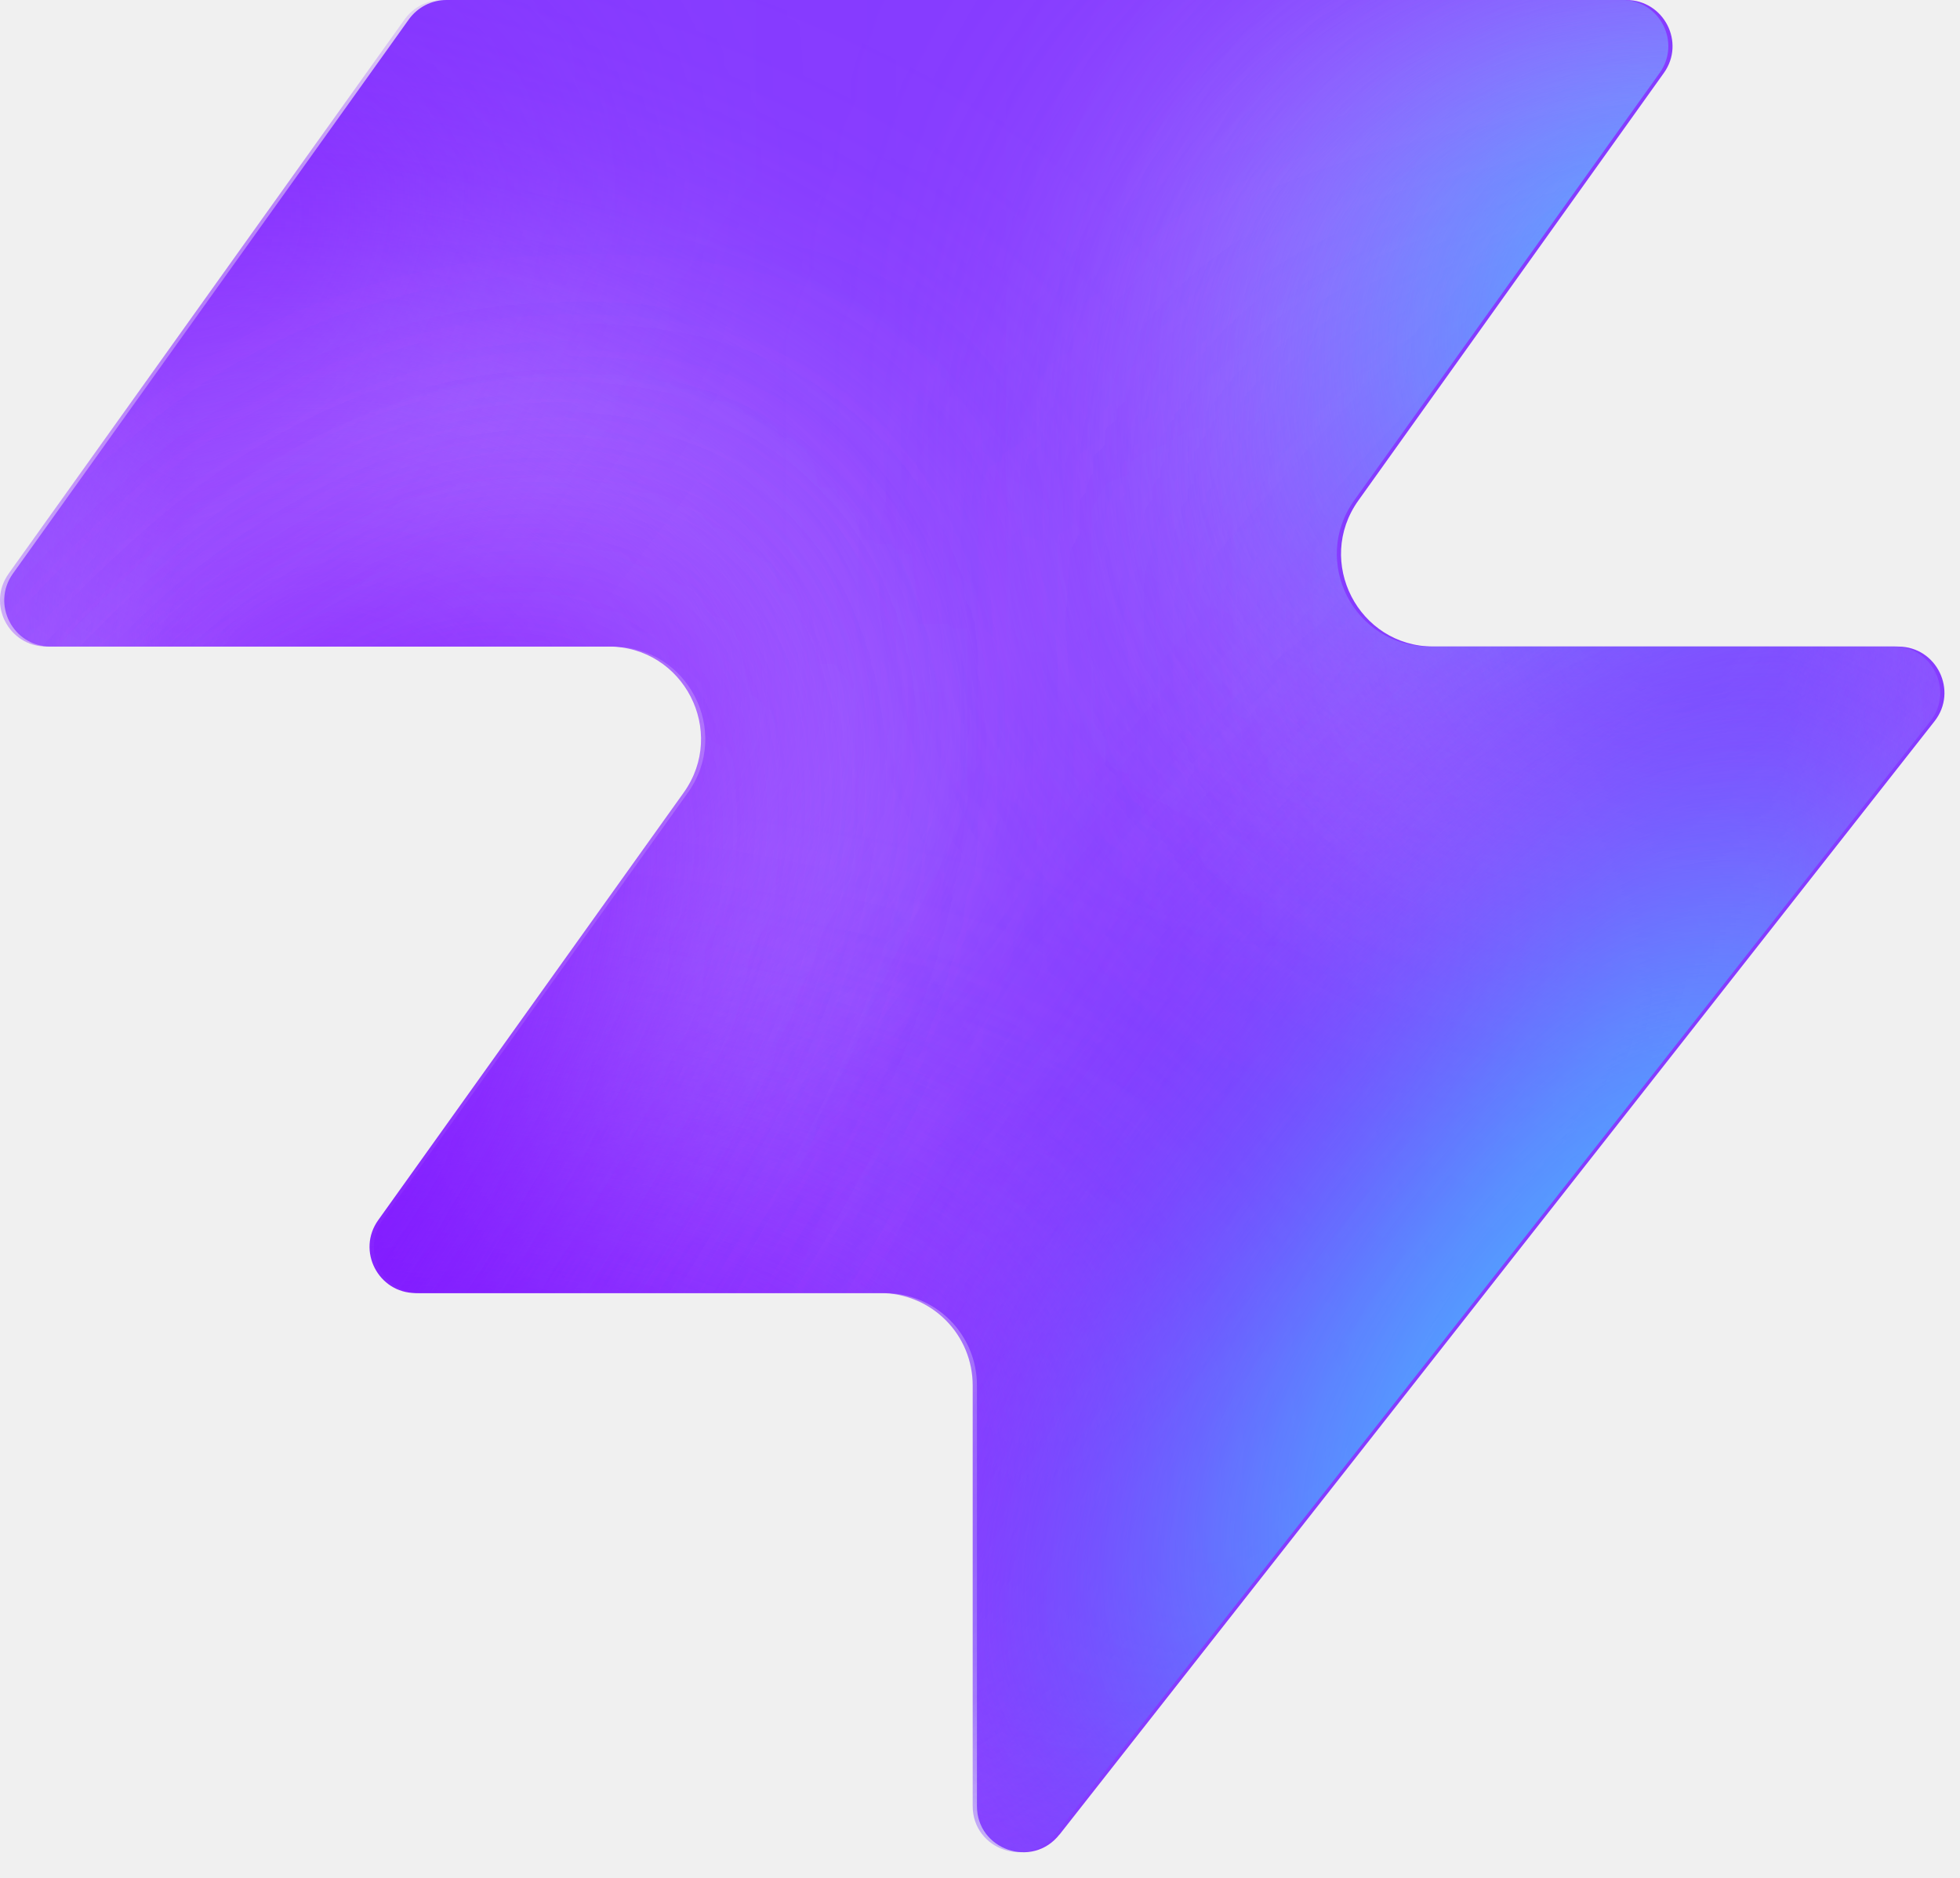
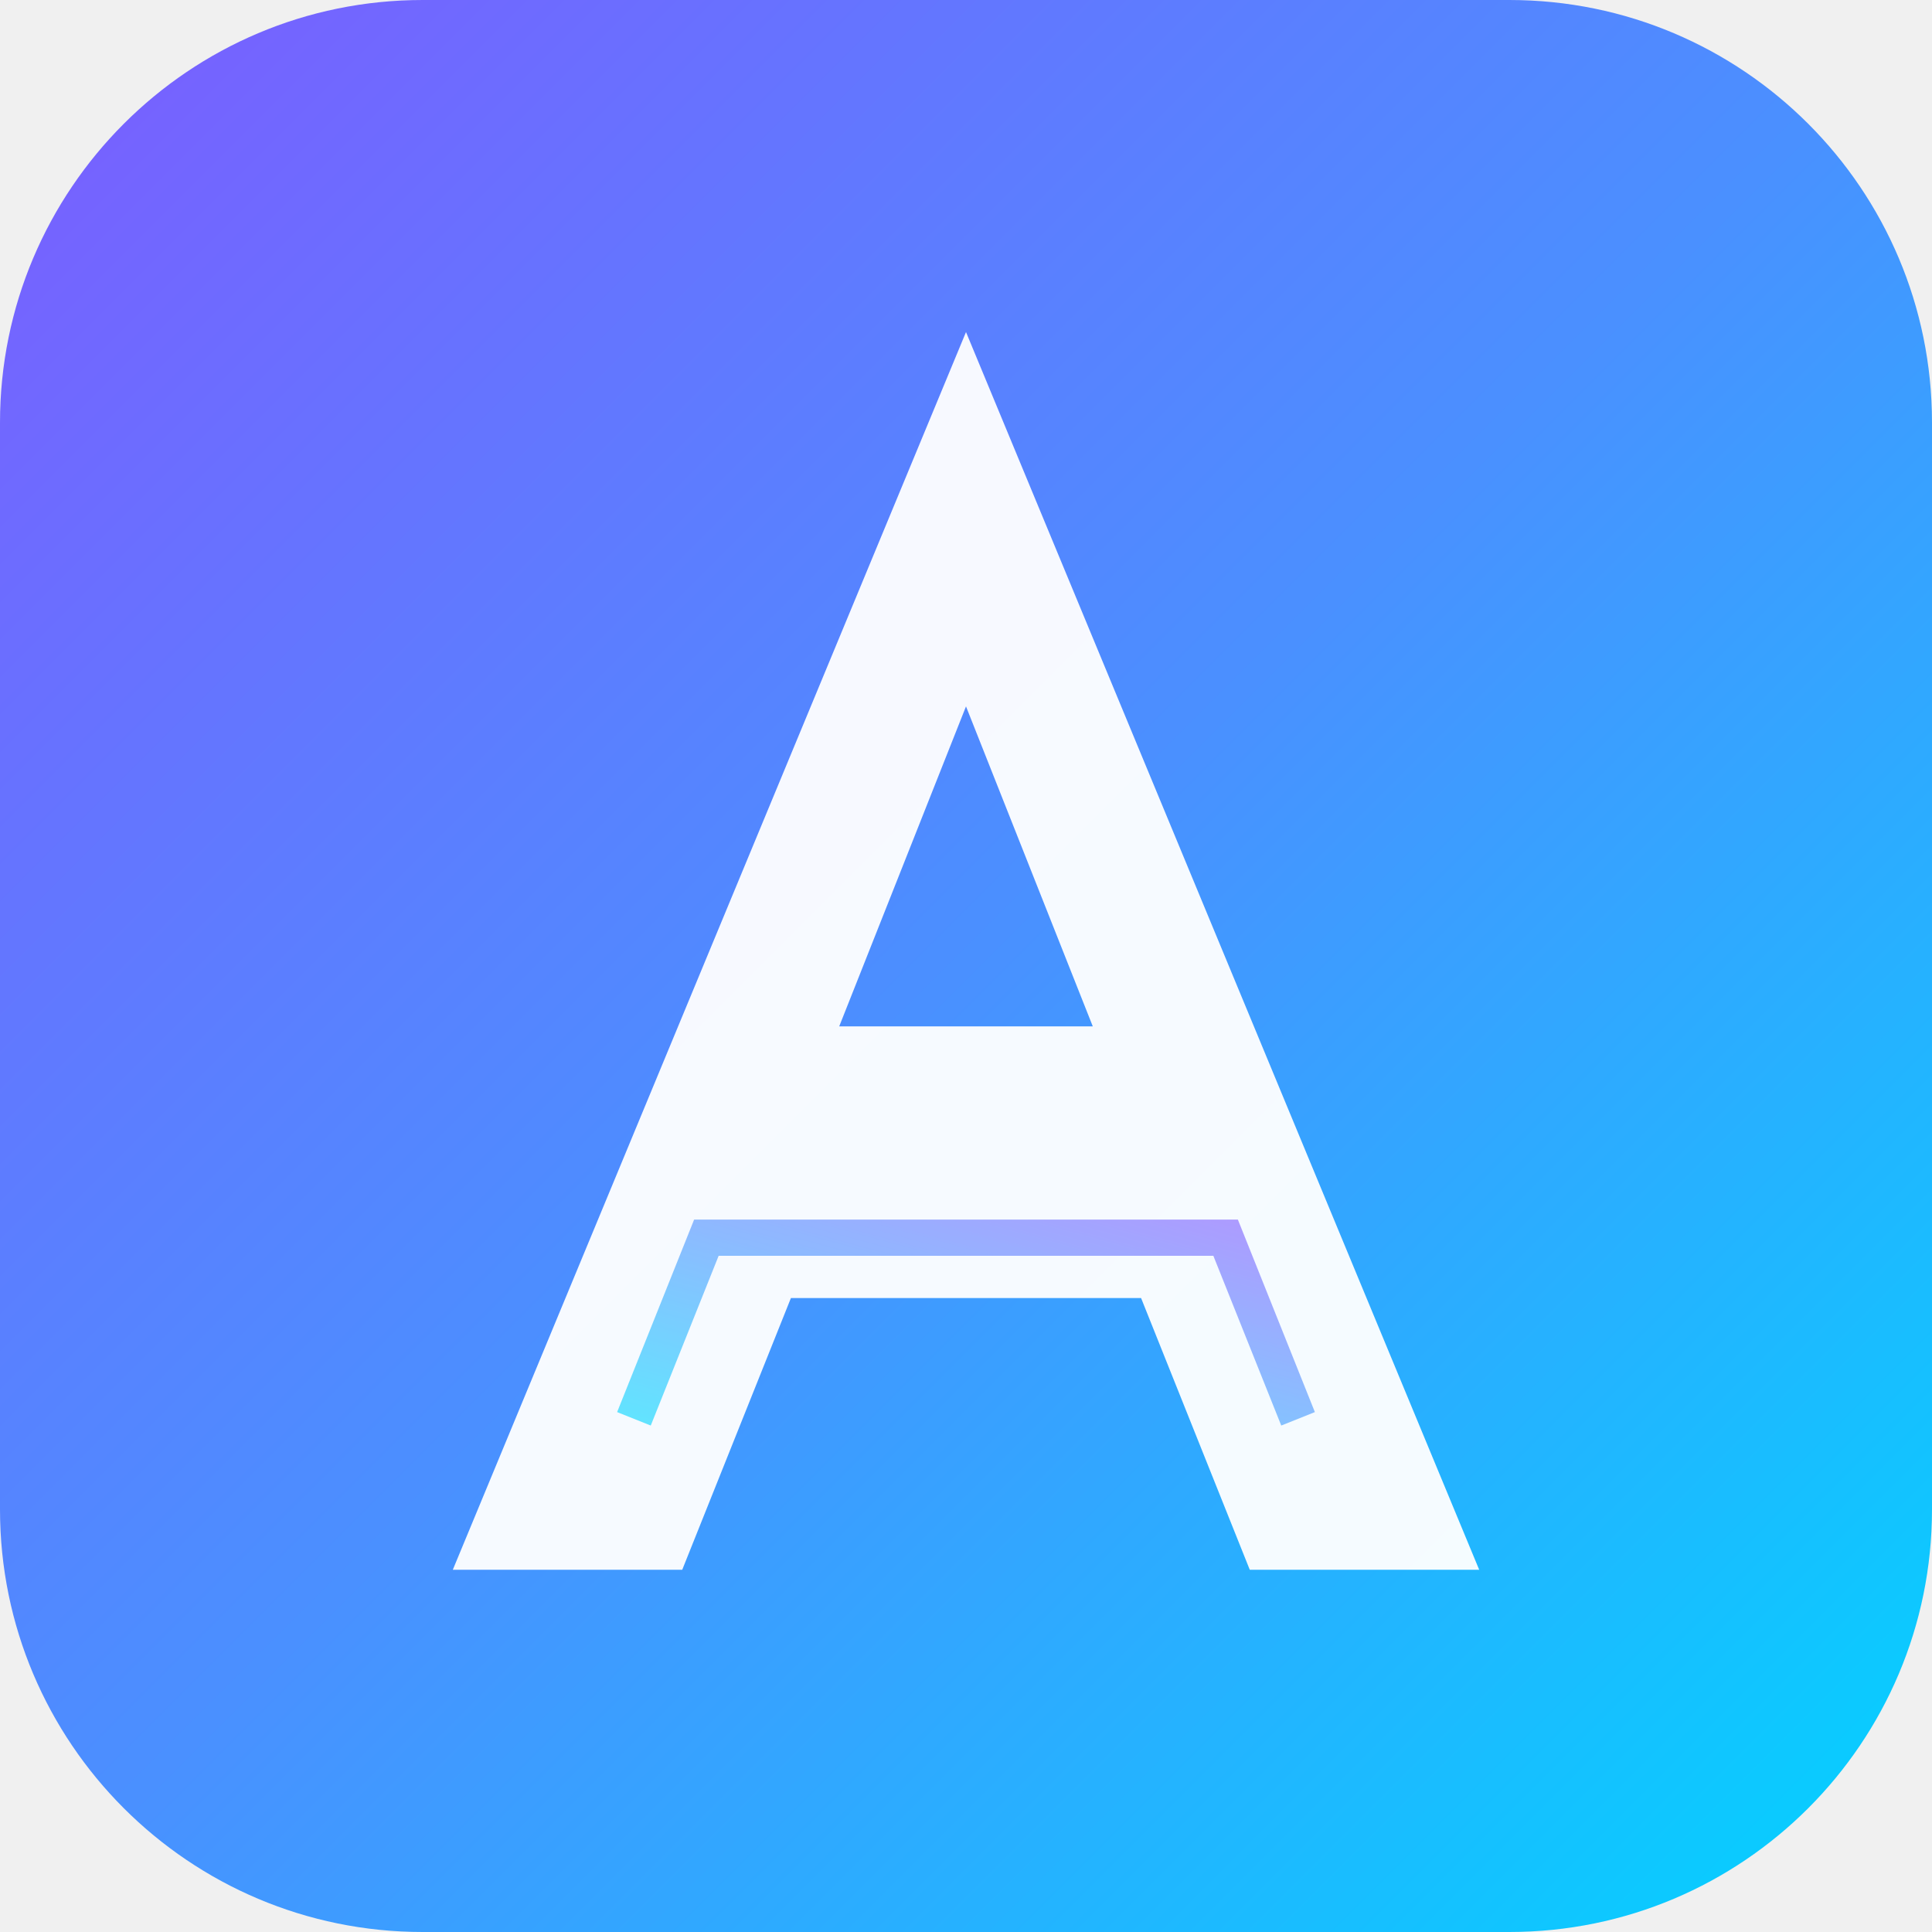
- <svg xmlns="http://www.w3.org/2000/svg" width="48" height="46" fill="none" viewBox="0 0 48 46">
-   <path fill="#863bff" d="M25.946 44.938c-.664.845-2.021.375-2.021-.698V33.937a2.26 2.26 0 0 0-2.262-2.262H10.287c-.92 0-1.456-1.04-.92-1.788l7.48-10.471c1.07-1.497 0-3.578-1.842-3.578H1.237c-.92 0-1.456-1.04-.92-1.788L10.013.474c.214-.297.556-.474.92-.474h28.894c.92 0 1.456 1.04.92 1.788l-7.48 10.471c-1.07 1.498 0 3.579 1.842 3.579h11.377c.943 0 1.473 1.088.89 1.83L25.947 44.94z" style="fill:#863bff;fill:color(display-p3 .525 .23 1);fill-opacity:1" />
-   <mask id="a" width="48" height="46" x="0" y="0" maskUnits="userSpaceOnUse" style="mask-type:alpha">
-     <path fill="#000" d="M25.842 44.938c-.664.844-2.021.375-2.021-.698V33.937a2.26 2.26 0 0 0-2.262-2.262H10.183c-.92 0-1.456-1.04-.92-1.788l7.48-10.471c1.07-1.498 0-3.579-1.842-3.579H1.133c-.92 0-1.456-1.04-.92-1.787L9.91.473c.214-.297.556-.474.92-.474h28.894c.92 0 1.456 1.04.92 1.788l-7.48 10.471c-1.07 1.498 0 3.578 1.842 3.578h11.377c.943 0 1.473 1.088.89 1.832L25.843 44.94z" style="fill:#000;fill-opacity:1" />
-   </mask>
-   <g mask="url(#a)">
-     <g filter="url(#b)">
-       <ellipse cx="5.508" cy="14.704" fill="#ede6ff" rx="5.508" ry="14.704" style="fill:#ede6ff;fill:color(display-p3 .927 .903 1);fill-opacity:1" transform="matrix(.00324 1 1 -.00324 -4.47 31.516)" />
-     </g>
-     <g filter="url(#c)">
-       <ellipse cx="10.399" cy="29.851" fill="#ede6ff" rx="10.399" ry="29.851" style="fill:#ede6ff;fill:color(display-p3 .927 .903 1);fill-opacity:1" transform="matrix(.00324 1 1 -.00324 -39.328 7.883)" />
-     </g>
-     <g filter="url(#d)">
-       <ellipse cx="5.508" cy="30.487" fill="#7e14ff" rx="5.508" ry="30.487" style="fill:#7e14ff;fill:color(display-p3 .492 .077 1);fill-opacity:1" transform="rotate(89.814 -25.913 -14.639)scale(1 -1)" />
-     </g>
-     <g filter="url(#e)">
-       <ellipse cx="5.508" cy="30.599" fill="#7e14ff" rx="5.508" ry="30.599" style="fill:#7e14ff;fill:color(display-p3 .492 .077 1);fill-opacity:1" transform="rotate(89.814 -32.644 -3.334)scale(1 -1)" />
-     </g>
-     <g filter="url(#f)">
-       <ellipse cx="5.508" cy="30.599" fill="#7e14ff" rx="5.508" ry="30.599" style="fill:#7e14ff;fill:color(display-p3 .492 .077 1);fill-opacity:1" transform="matrix(.00324 1 1 -.00324 -34.34 30.47)" />
-     </g>
-     <g filter="url(#g)">
-       <ellipse cx="14.072" cy="22.078" fill="#ede6ff" rx="14.072" ry="22.078" style="fill:#ede6ff;fill:color(display-p3 .927 .903 1);fill-opacity:1" transform="rotate(93.35 24.506 48.493)scale(-1 1)" />
-     </g>
-     <g filter="url(#h)">
-       <ellipse cx="3.47" cy="21.501" fill="#7e14ff" rx="3.47" ry="21.501" style="fill:#7e14ff;fill:color(display-p3 .492 .077 1);fill-opacity:1" transform="rotate(89.009 28.708 47.59)scale(-1 1)" />
-     </g>
-     <g filter="url(#i)">
-       <ellipse cx="3.47" cy="21.501" fill="#7e14ff" rx="3.47" ry="21.501" style="fill:#7e14ff;fill:color(display-p3 .492 .077 1);fill-opacity:1" transform="rotate(89.009 28.708 47.59)scale(-1 1)" />
-     </g>
-     <g filter="url(#j)">
-       <ellipse cx=".387" cy="8.972" fill="#7e14ff" rx="4.407" ry="29.108" style="fill:#7e14ff;fill:color(display-p3 .492 .077 1);fill-opacity:1" transform="rotate(39.51 .387 8.972)" />
-     </g>
-     <g filter="url(#k)">
-       <ellipse cx="47.523" cy="-6.092" fill="#7e14ff" rx="4.407" ry="29.108" style="fill:#7e14ff;fill:color(display-p3 .492 .077 1);fill-opacity:1" transform="rotate(37.892 47.523 -6.092)" />
-     </g>
-     <g filter="url(#l)">
-       <ellipse cx="41.412" cy="6.333" fill="#47bfff" rx="5.971" ry="9.665" style="fill:#47bfff;fill:color(display-p3 .28 .748 1);fill-opacity:1" transform="rotate(37.892 41.412 6.333)" />
-     </g>
-     <g filter="url(#m)">
-       <ellipse cx="-1.879" cy="38.332" fill="#7e14ff" rx="4.407" ry="29.108" style="fill:#7e14ff;fill:color(display-p3 .492 .077 1);fill-opacity:1" transform="rotate(37.892 -1.88 38.332)" />
-     </g>
-     <g filter="url(#n)">
-       <ellipse cx="-1.879" cy="38.332" fill="#7e14ff" rx="4.407" ry="29.108" style="fill:#7e14ff;fill:color(display-p3 .492 .077 1);fill-opacity:1" transform="rotate(37.892 -1.88 38.332)" />
-     </g>
-     <g filter="url(#o)">
-       <ellipse cx="35.651" cy="29.907" fill="#7e14ff" rx="4.407" ry="29.108" style="fill:#7e14ff;fill:color(display-p3 .492 .077 1);fill-opacity:1" transform="rotate(37.892 35.651 29.907)" />
-     </g>
-     <g filter="url(#p)">
-       <ellipse cx="38.418" cy="32.4" fill="#47bfff" rx="5.971" ry="15.297" style="fill:#47bfff;fill:color(display-p3 .28 .748 1);fill-opacity:1" transform="rotate(37.892 38.418 32.4)" />
-     </g>
-   </g>
+ <svg xmlns="http://www.w3.org/2000/svg" viewBox="0 0 32 32" width="32" height="32">
  <defs>
-     <filter id="b" width="60.045" height="41.654" x="-19.77" y="16.149" color-interpolation-filters="sRGB" filterUnits="userSpaceOnUse">
-       <feFlood flood-opacity="0" result="BackgroundImageFix" />
-       <feBlend in="SourceGraphic" in2="BackgroundImageFix" result="shape" />
-       <feGaussianBlur result="effect1_foregroundBlur_2002_17158" stdDeviation="7.659" />
-     </filter>
-     <filter id="c" width="90.34" height="51.437" x="-54.613" y="-7.533" color-interpolation-filters="sRGB" filterUnits="userSpaceOnUse">
-       <feFlood flood-opacity="0" result="BackgroundImageFix" />
-       <feBlend in="SourceGraphic" in2="BackgroundImageFix" result="shape" />
-       <feGaussianBlur result="effect1_foregroundBlur_2002_17158" stdDeviation="7.659" />
-     </filter>
-     <filter id="d" width="79.355" height="29.4" x="-49.64" y="2.03" color-interpolation-filters="sRGB" filterUnits="userSpaceOnUse">
-       <feFlood flood-opacity="0" result="BackgroundImageFix" />
-       <feBlend in="SourceGraphic" in2="BackgroundImageFix" result="shape" />
-       <feGaussianBlur result="effect1_foregroundBlur_2002_17158" stdDeviation="4.596" />
-     </filter>
-     <filter id="e" width="79.579" height="29.4" x="-45.045" y="20.029" color-interpolation-filters="sRGB" filterUnits="userSpaceOnUse">
-       <feFlood flood-opacity="0" result="BackgroundImageFix" />
-       <feBlend in="SourceGraphic" in2="BackgroundImageFix" result="shape" />
-       <feGaussianBlur result="effect1_foregroundBlur_2002_17158" stdDeviation="4.596" />
-     </filter>
-     <filter id="f" width="79.579" height="29.4" x="-43.513" y="21.178" color-interpolation-filters="sRGB" filterUnits="userSpaceOnUse">
-       <feFlood flood-opacity="0" result="BackgroundImageFix" />
-       <feBlend in="SourceGraphic" in2="BackgroundImageFix" result="shape" />
-       <feGaussianBlur result="effect1_foregroundBlur_2002_17158" stdDeviation="4.596" />
-     </filter>
-     <filter id="g" width="74.749" height="58.852" x="15.756" y="-17.901" color-interpolation-filters="sRGB" filterUnits="userSpaceOnUse">
-       <feFlood flood-opacity="0" result="BackgroundImageFix" />
-       <feBlend in="SourceGraphic" in2="BackgroundImageFix" result="shape" />
-       <feGaussianBlur result="effect1_foregroundBlur_2002_17158" stdDeviation="7.659" />
-     </filter>
-     <filter id="h" width="61.377" height="25.362" x="23.548" y="2.284" color-interpolation-filters="sRGB" filterUnits="userSpaceOnUse">
-       <feFlood flood-opacity="0" result="BackgroundImageFix" />
-       <feBlend in="SourceGraphic" in2="BackgroundImageFix" result="shape" />
-       <feGaussianBlur result="effect1_foregroundBlur_2002_17158" stdDeviation="4.596" />
-     </filter>
-     <filter id="i" width="61.377" height="25.362" x="23.548" y="2.284" color-interpolation-filters="sRGB" filterUnits="userSpaceOnUse">
-       <feFlood flood-opacity="0" result="BackgroundImageFix" />
-       <feBlend in="SourceGraphic" in2="BackgroundImageFix" result="shape" />
-       <feGaussianBlur result="effect1_foregroundBlur_2002_17158" stdDeviation="4.596" />
-     </filter>
-     <filter id="j" width="56.045" height="63.649" x="-27.636" y="-22.853" color-interpolation-filters="sRGB" filterUnits="userSpaceOnUse">
-       <feFlood flood-opacity="0" result="BackgroundImageFix" />
-       <feBlend in="SourceGraphic" in2="BackgroundImageFix" result="shape" />
-       <feGaussianBlur result="effect1_foregroundBlur_2002_17158" stdDeviation="4.596" />
-     </filter>
-     <filter id="k" width="54.814" height="64.646" x="20.116" y="-38.415" color-interpolation-filters="sRGB" filterUnits="userSpaceOnUse">
-       <feFlood flood-opacity="0" result="BackgroundImageFix" />
-       <feBlend in="SourceGraphic" in2="BackgroundImageFix" result="shape" />
-       <feGaussianBlur result="effect1_foregroundBlur_2002_17158" stdDeviation="4.596" />
-     </filter>
-     <filter id="l" width="33.541" height="35.313" x="24.641" y="-11.323" color-interpolation-filters="sRGB" filterUnits="userSpaceOnUse">
-       <feFlood flood-opacity="0" result="BackgroundImageFix" />
-       <feBlend in="SourceGraphic" in2="BackgroundImageFix" result="shape" />
-       <feGaussianBlur result="effect1_foregroundBlur_2002_17158" stdDeviation="4.596" />
-     </filter>
-     <filter id="m" width="54.814" height="64.646" x="-29.286" y="6.009" color-interpolation-filters="sRGB" filterUnits="userSpaceOnUse">
-       <feFlood flood-opacity="0" result="BackgroundImageFix" />
-       <feBlend in="SourceGraphic" in2="BackgroundImageFix" result="shape" />
-       <feGaussianBlur result="effect1_foregroundBlur_2002_17158" stdDeviation="4.596" />
-     </filter>
-     <filter id="n" width="54.814" height="64.646" x="-29.286" y="6.009" color-interpolation-filters="sRGB" filterUnits="userSpaceOnUse">
-       <feFlood flood-opacity="0" result="BackgroundImageFix" />
-       <feBlend in="SourceGraphic" in2="BackgroundImageFix" result="shape" />
-       <feGaussianBlur result="effect1_foregroundBlur_2002_17158" stdDeviation="4.596" />
-     </filter>
-     <filter id="o" width="54.814" height="64.646" x="8.244" y="-2.416" color-interpolation-filters="sRGB" filterUnits="userSpaceOnUse">
-       <feFlood flood-opacity="0" result="BackgroundImageFix" />
-       <feBlend in="SourceGraphic" in2="BackgroundImageFix" result="shape" />
-       <feGaussianBlur result="effect1_foregroundBlur_2002_17158" stdDeviation="4.596" />
-     </filter>
-     <filter id="p" width="39.409" height="43.623" x="18.713" y="10.588" color-interpolation-filters="sRGB" filterUnits="userSpaceOnUse">
-       <feFlood flood-opacity="0" result="BackgroundImageFix" />
-       <feBlend in="SourceGraphic" in2="BackgroundImageFix" result="shape" />
-       <feGaussianBlur result="effect1_foregroundBlur_2002_17158" stdDeviation="4.596" />
-     </filter>
+     <linearGradient id="auroraGrad" x1="0%" y1="0%" x2="100%" y2="100%">
+       <stop offset="0%" stop-color="#7C5CFF" />
+       <stop offset="50%" stop-color="#4A90FF" />
+       <stop offset="100%" stop-color="#00D4FF" />
+     </linearGradient>
+     <linearGradient id="auroraGradInner" x1="0%" y1="100%" x2="100%" y2="0%">
+       <stop offset="0%" stop-color="#00D4FF" />
+       <stop offset="100%" stop-color="#7C5CFF" />
+     </linearGradient>
  </defs>
+   <rect width="32" height="32" rx="7" fill="url(#auroraGrad)" />
+   <path d="M16 5.5L7.5 26h3.8l1.8-4.5h5.8L20.7 26h3.8L16 5.5zm0 6.2l2.1 5.3h-4.2L16 11.7z" fill="#fff" opacity="0.95" />
+   <path d="M10.5 23.5l1.2-3h8.6l1.2 3" fill="none" stroke="url(#auroraGradInner)" stroke-width="0.6" opacity="0.6" />
</svg>
